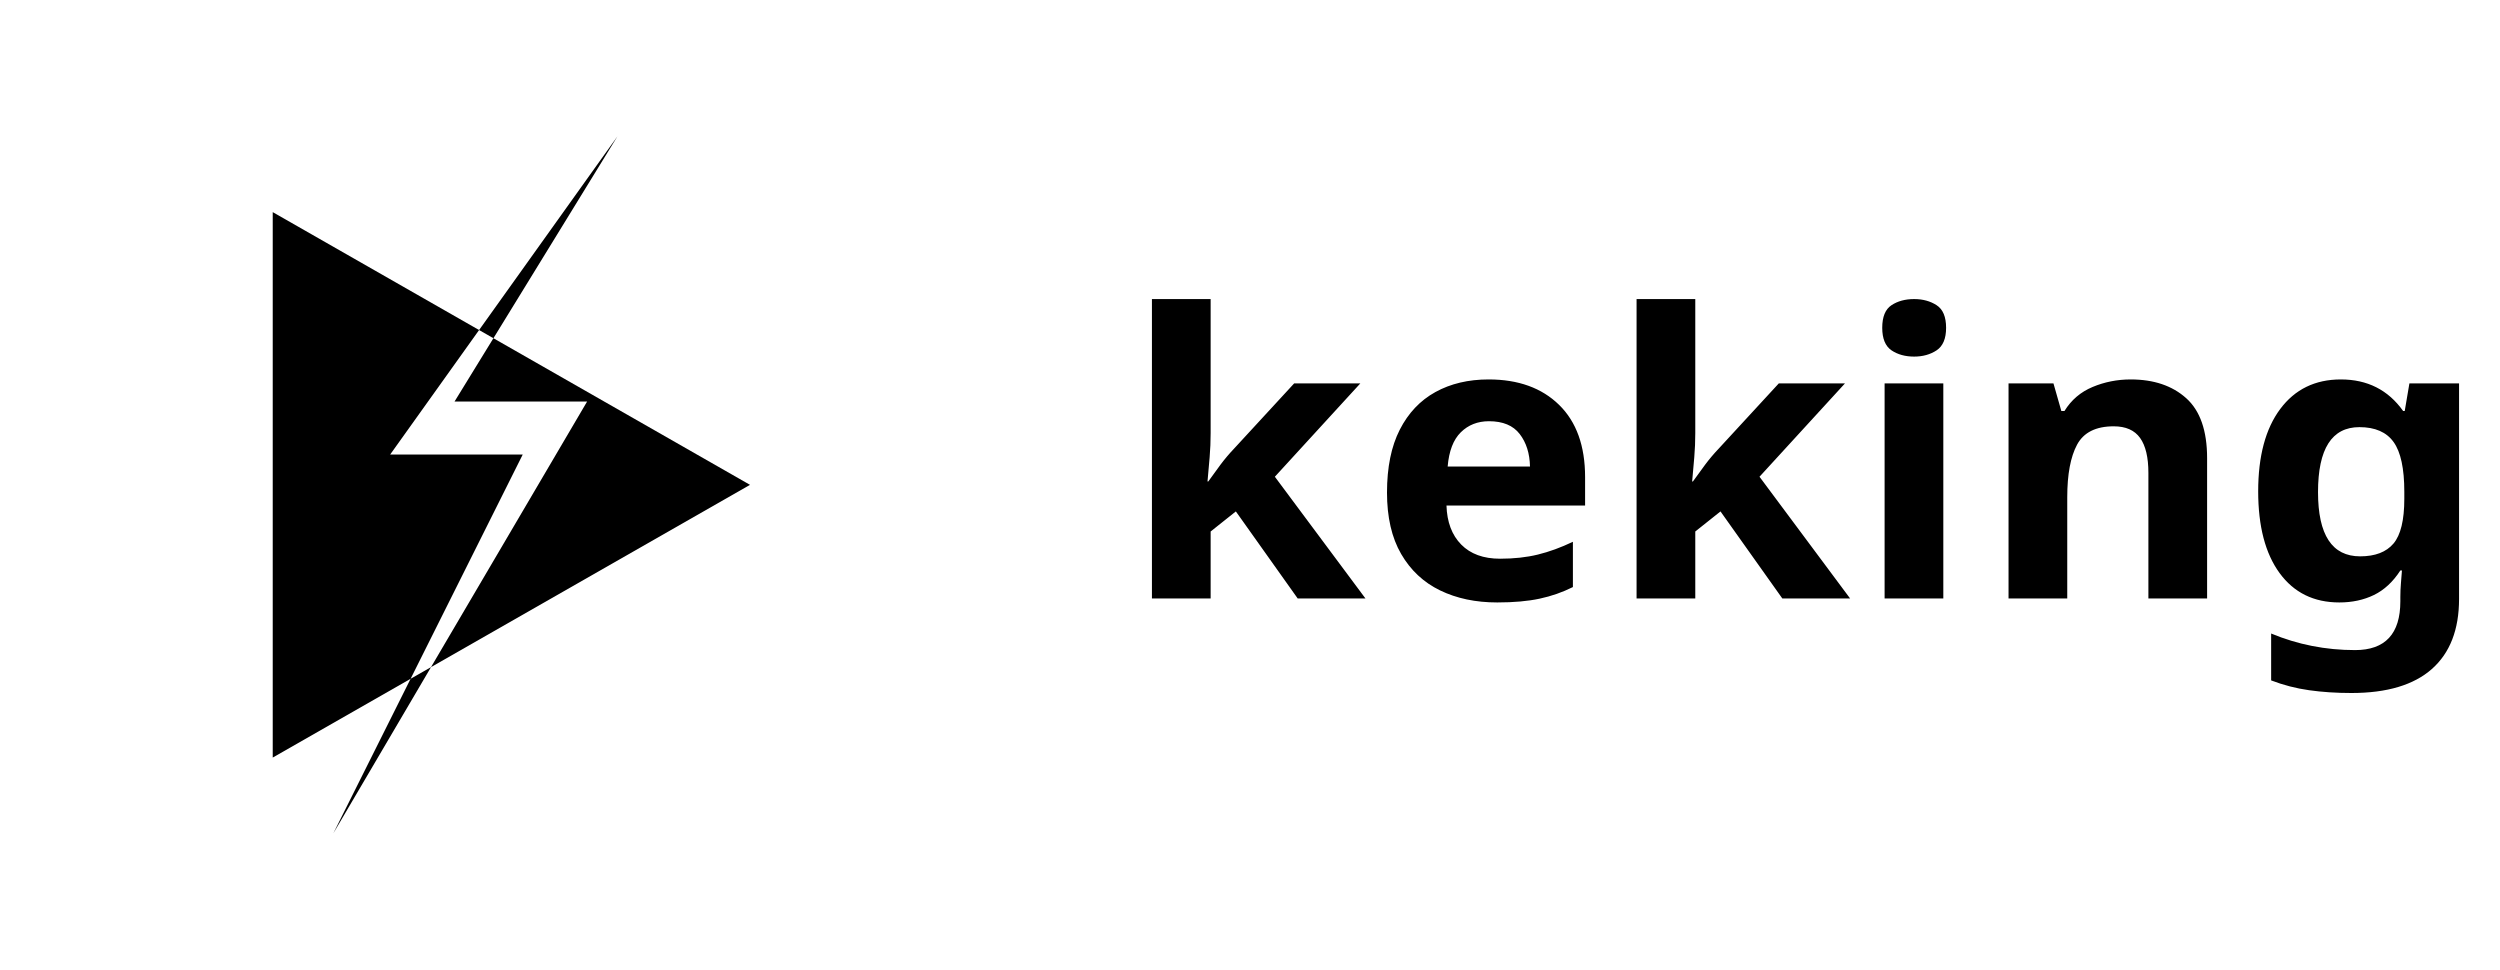
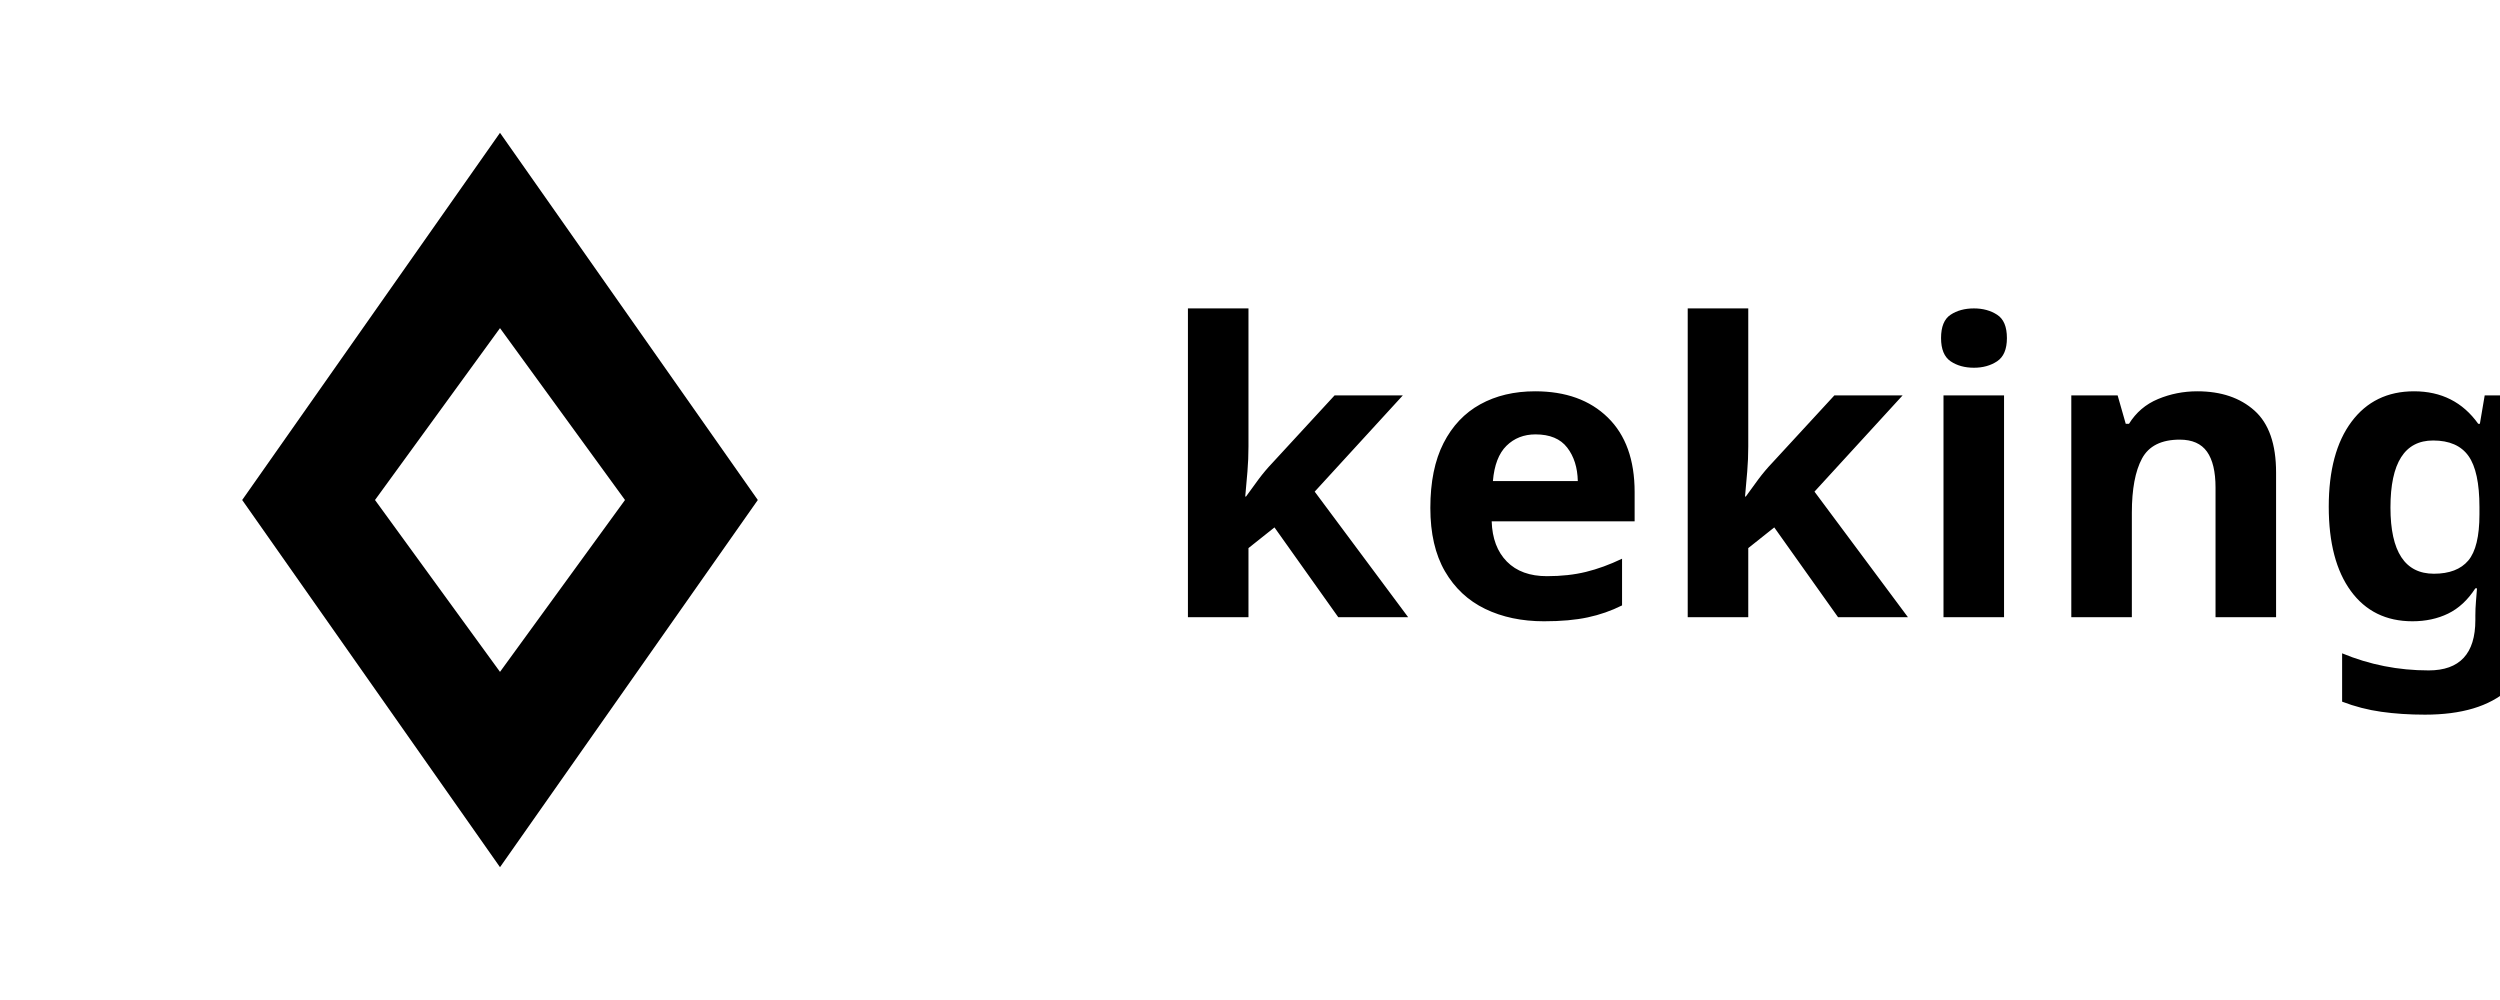
- <svg xmlns="http://www.w3.org/2000/svg" viewBox="0 0 660 256">
-   <path fill-rule="evenodd" d="M72 56 L72 200 L198 128 Z M163 36 L103 120 L138 120 L88 220 L155 106 L120 106 Z" />
+ <svg xmlns="http://www.w3.org/2000/svg" viewBox="0 0 640 256">
+   <path fill-rule="evenodd" d="M128 34 L194 128 L128 222 L62 128 Z M128 84 L160 128 L128 172 L96 128 Z" />
  <text x="296" y="158" font-family="Jost, 'Avenir Next', 'Segoe UI', sans-serif" font-weight="600" font-size="104" letter-spacing="1">keking</text>
</svg>
